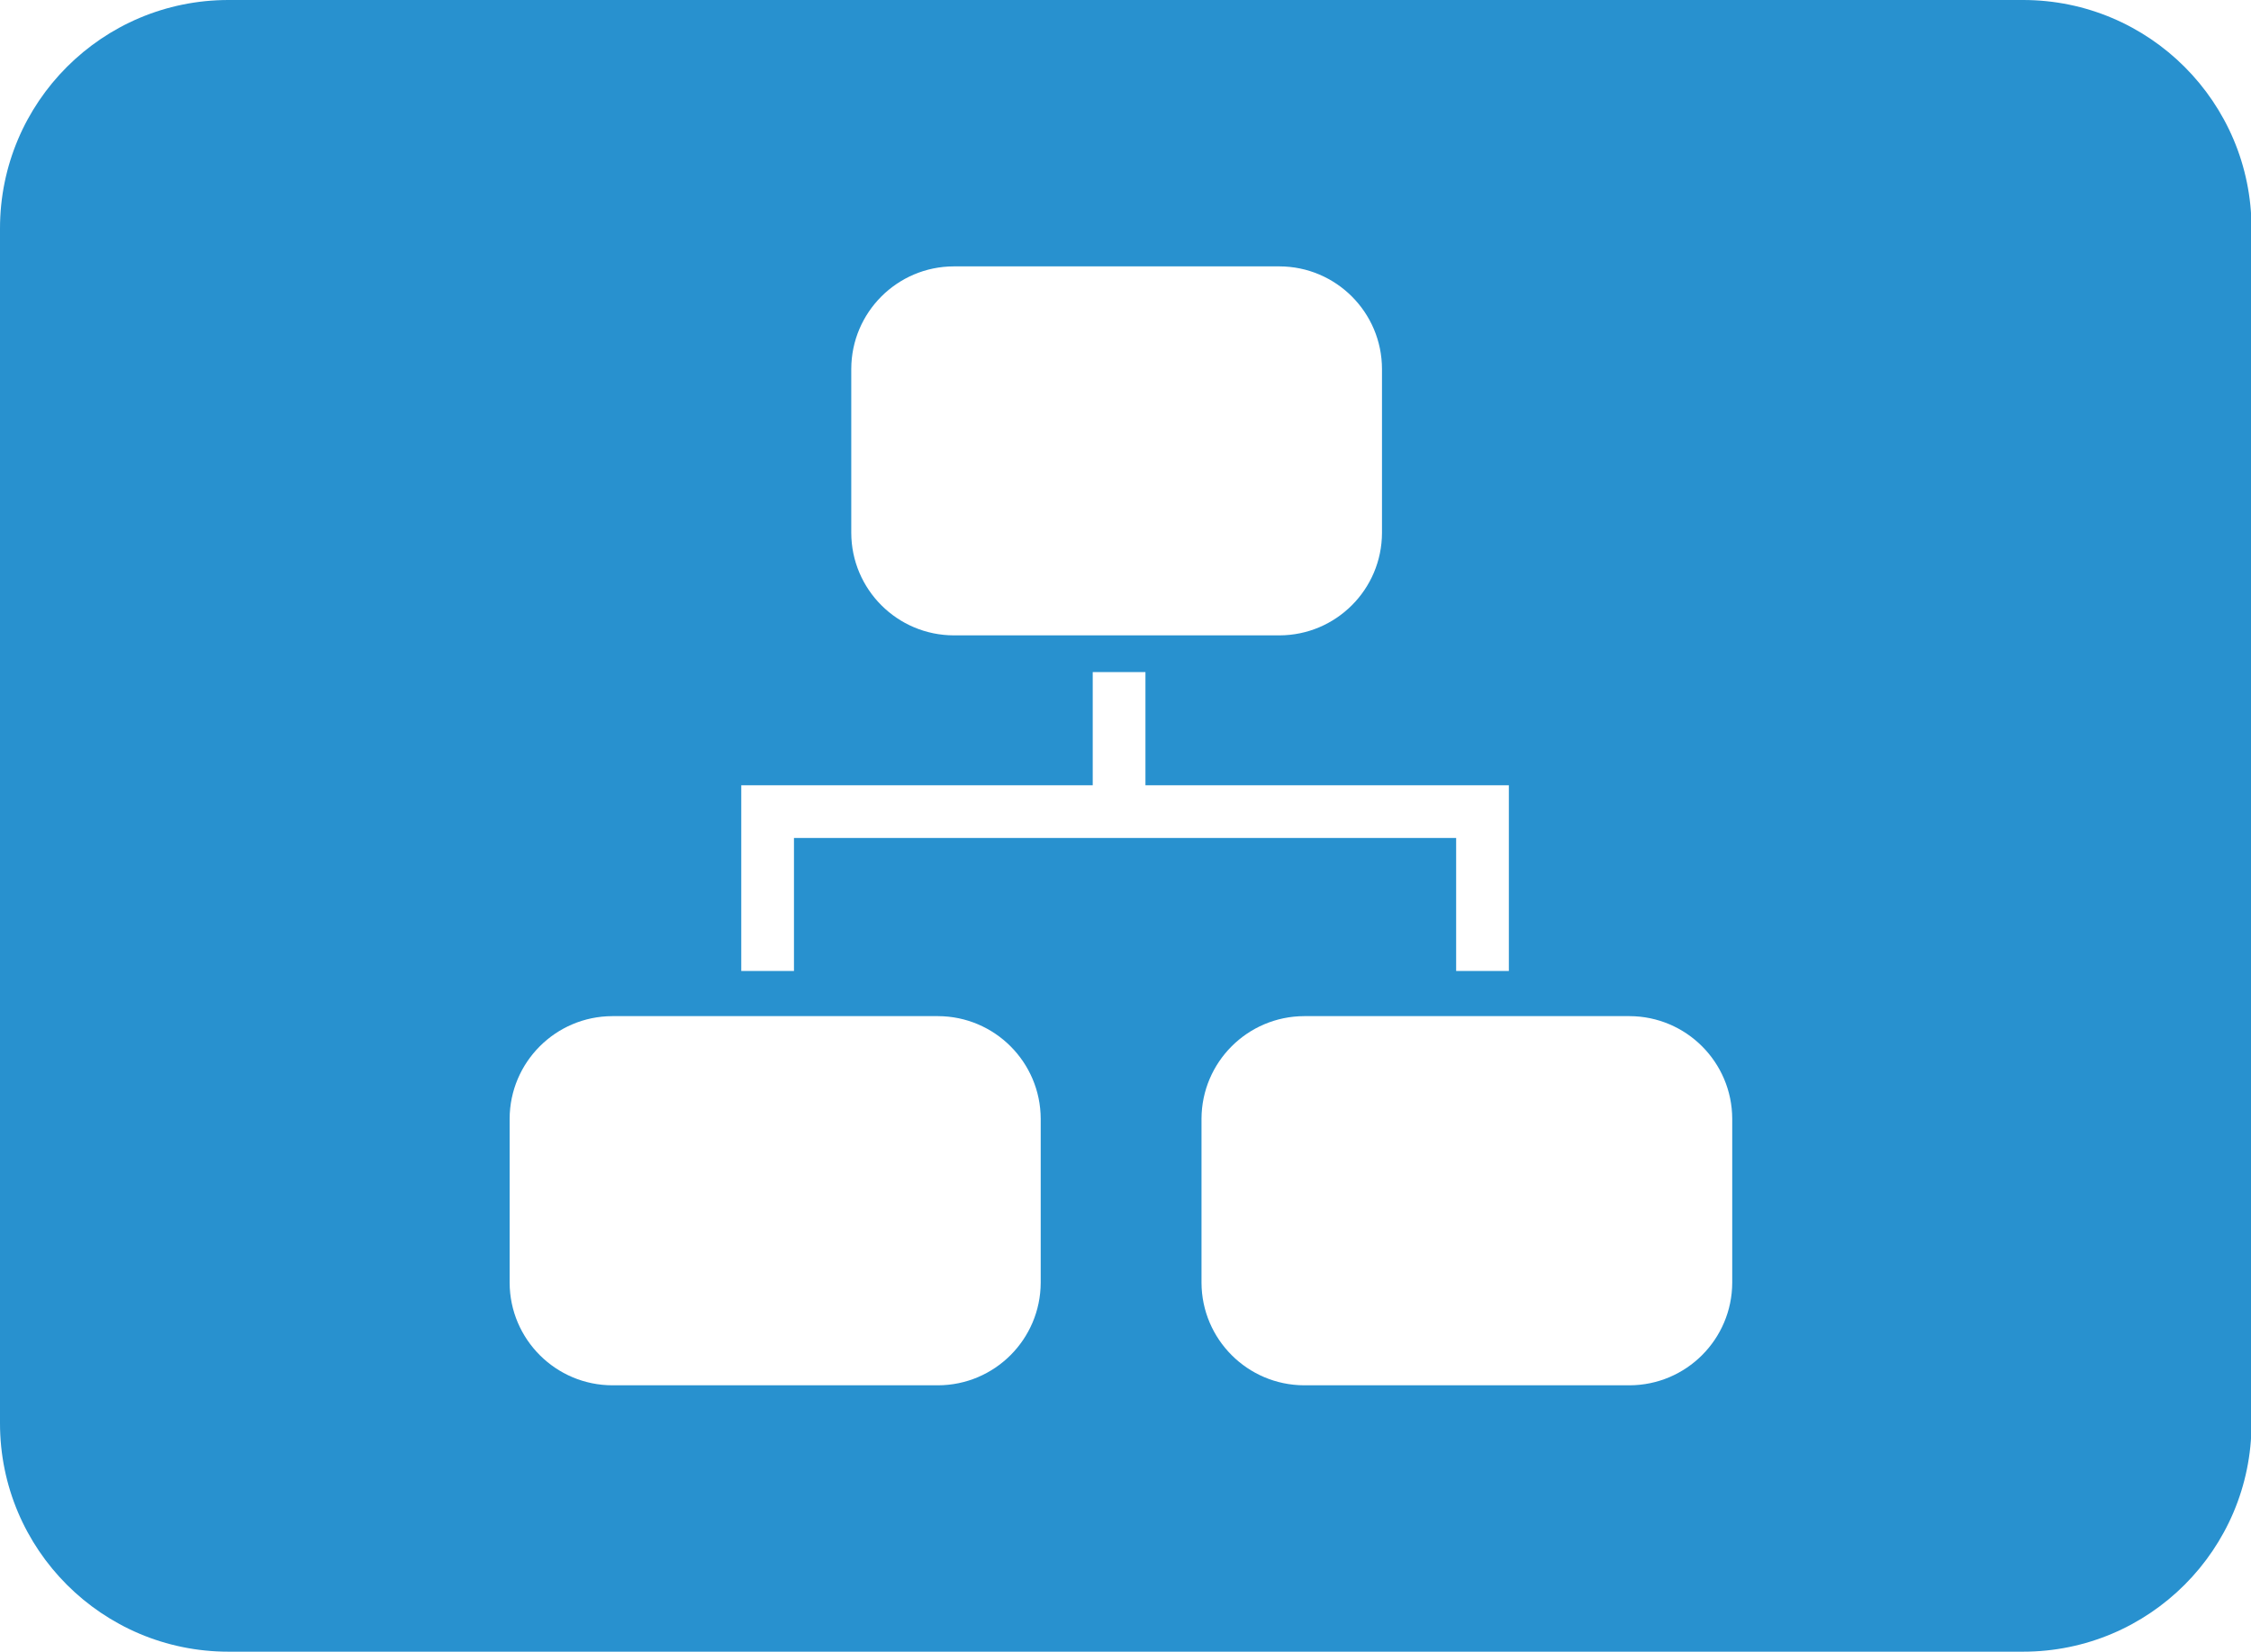
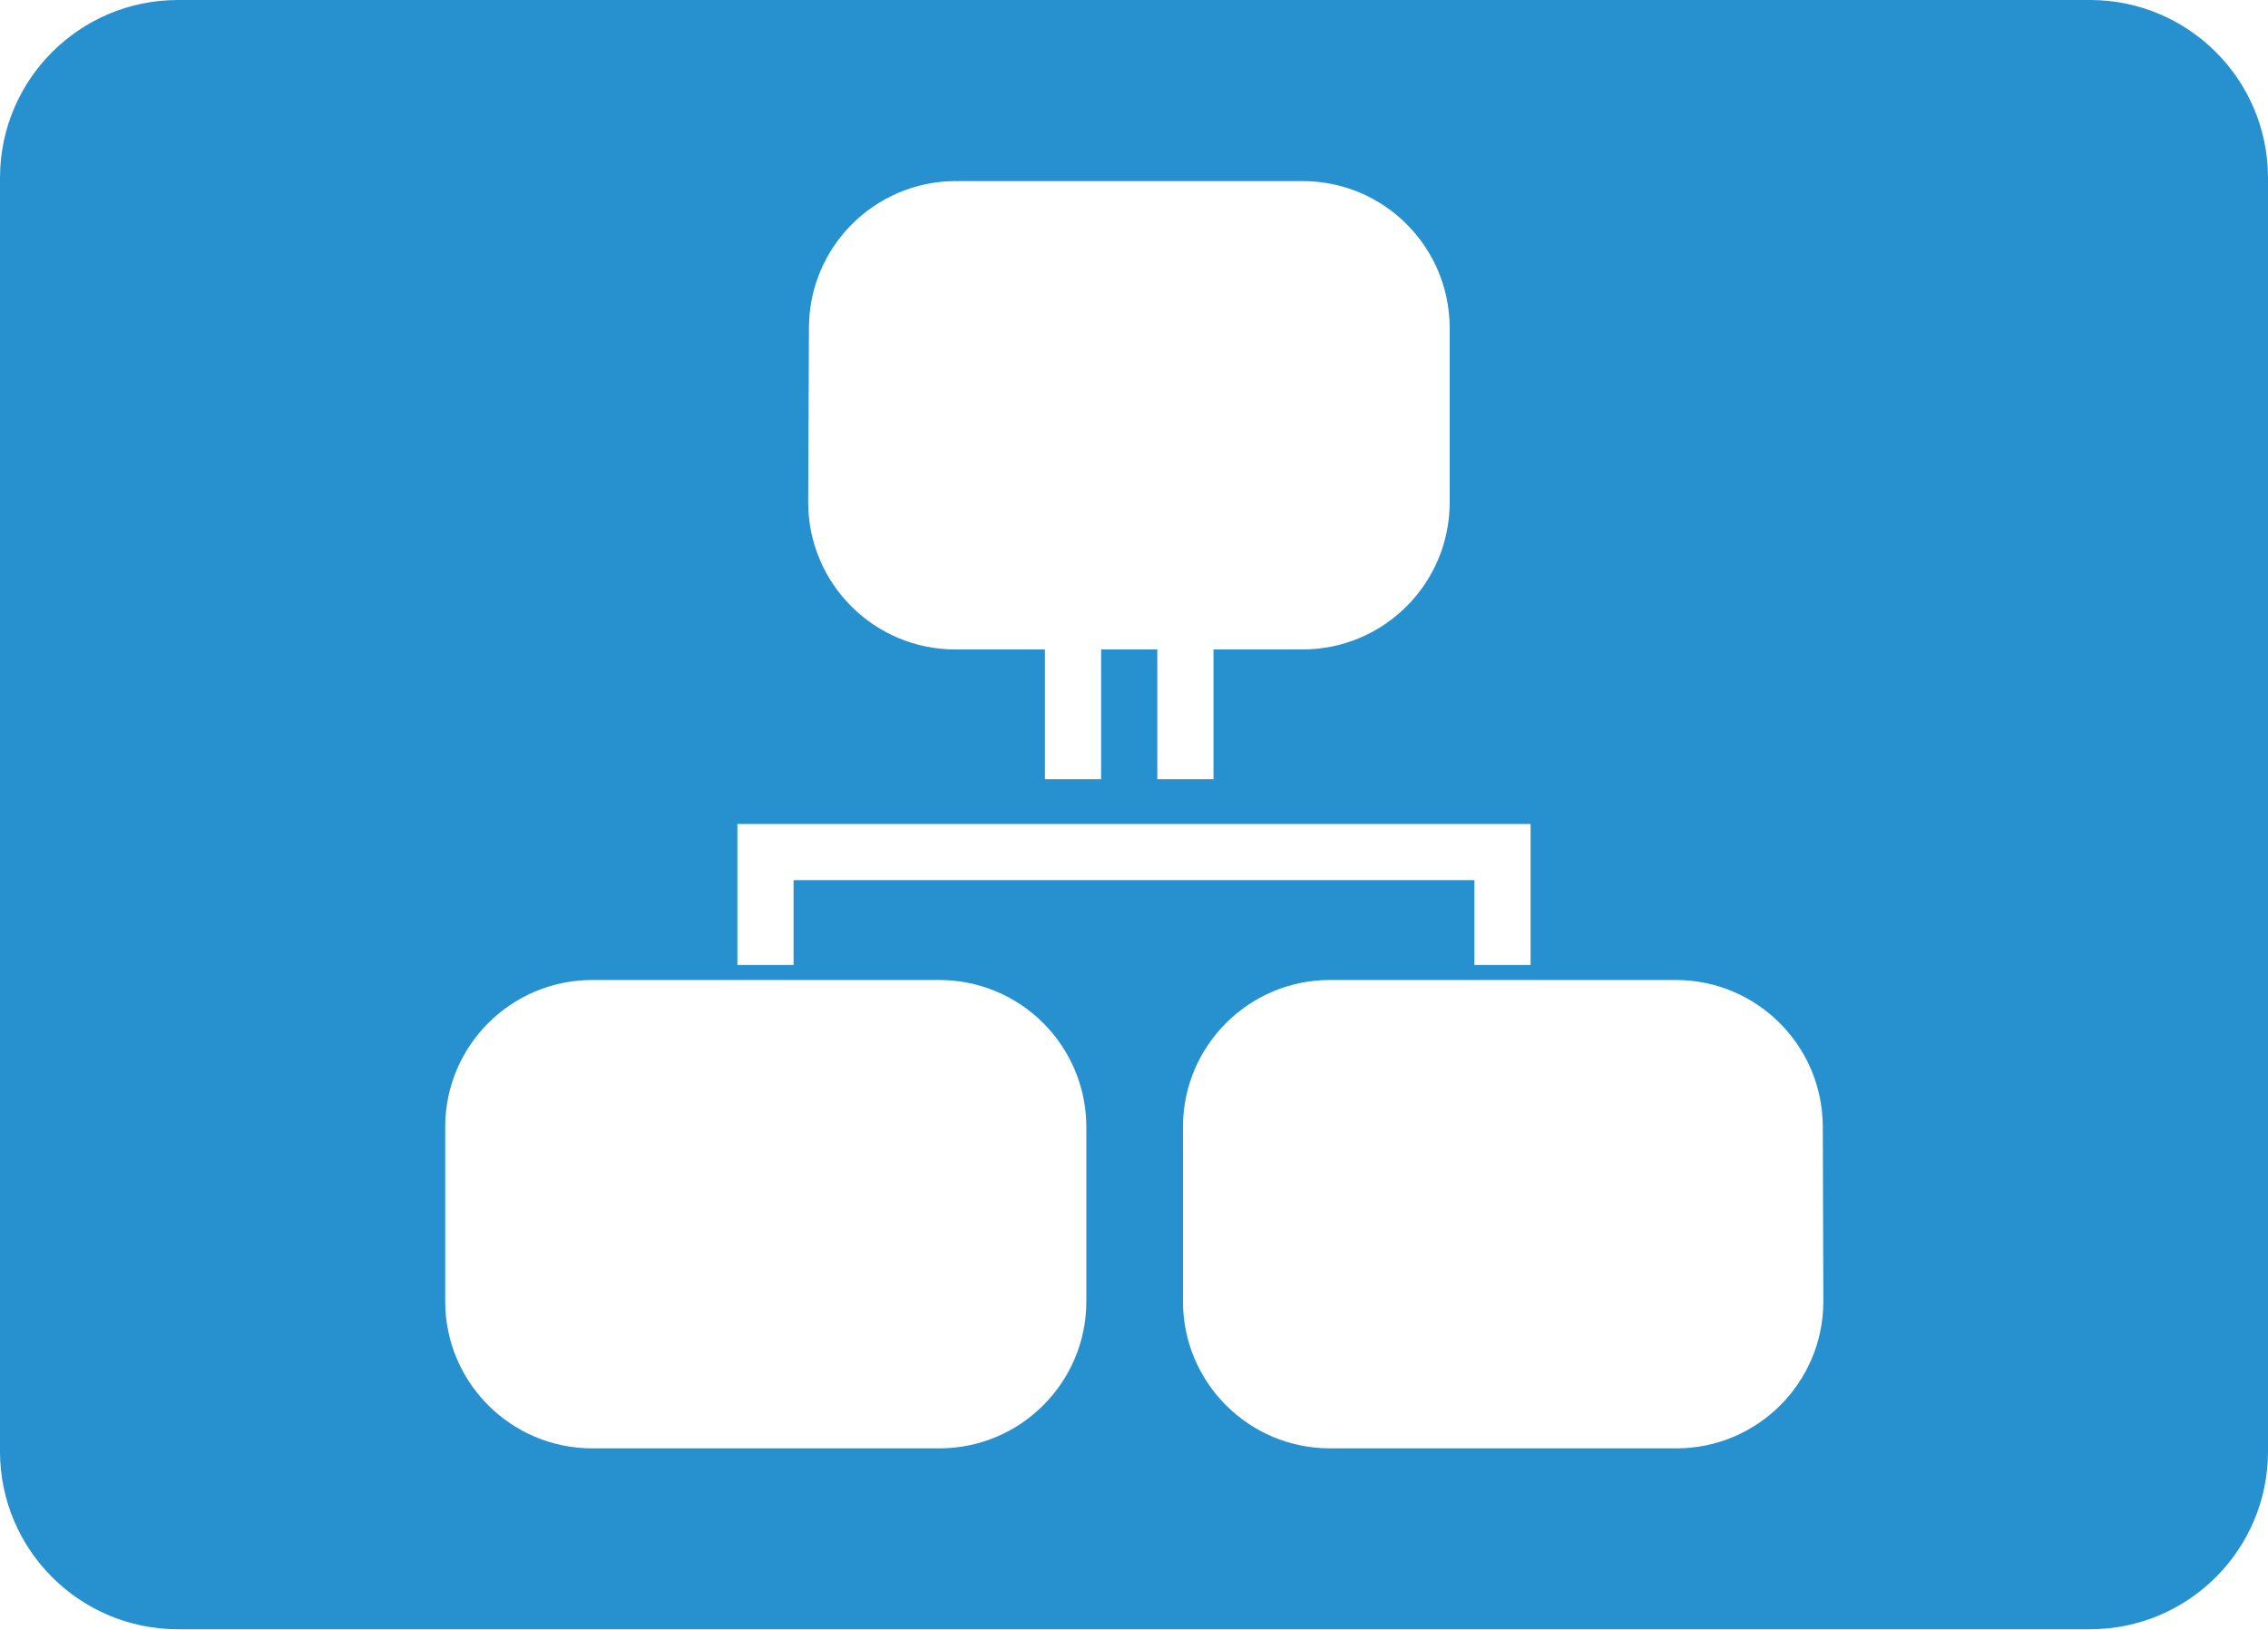
- <svg xmlns="http://www.w3.org/2000/svg" viewBox="0 0 128.09 94">
+ <svg xmlns="http://www.w3.org/2000/svg" viewBox="0 0 121.09 87">
  <defs>
-     <style>.cls-1{fill:#2891cf;}</style>
+     <style>.cls-1{fill:#2791d0;}</style>
  </defs>
  <g id="Layer_2" data-name="Layer 2">
    <g id="Layer_1-2" data-name="Layer 1">
-       <path class="cls-1" d="M115.12,0H13A13,13,0,0,0,0,13V81A13,13,0,0,0,13,94H115.12a13,13,0,0,0,13-13V13A13,13,0,0,0,115.12,0ZM48.44,21a5.85,5.85,0,0,1,5.84-5.84H72.8A5.85,5.85,0,0,1,78.64,21v9.32a5.85,5.85,0,0,1-5.84,5.84H54.28a5.85,5.85,0,0,1-5.84-5.84ZM42.18,44.69h20V38.25h3v6.44H85.86V55.26h-3V47.69H45.18v7.57h-3ZM59.22,73a5.86,5.86,0,0,1-5.84,5.84H34.86A5.86,5.86,0,0,1,29,73V63.67a5.86,5.86,0,0,1,5.84-5.84H53.38a5.86,5.86,0,0,1,5.84,5.84Zm39.35,0a5.86,5.86,0,0,1-5.84,5.84H74.21A5.86,5.86,0,0,1,68.37,73V63.67a5.86,5.86,0,0,1,5.84-5.84H92.73a5.86,5.86,0,0,1,5.84,5.84Z" />
+       <path class="cls-1" d="M111.62,0H9.47A9.5,9.5,0,0,0,0,9.47V77.53A9.5,9.5,0,0,0,9.47,87H111.62a9.5,9.5,0,0,0,9.47-9.47V9.47A9.5,9.5,0,0,0,111.62,0ZM43.19,17.51A7.85,7.85,0,0,1,51,9.67H69.55a7.85,7.85,0,0,1,7.85,7.84v9.32a7.86,7.86,0,0,1-7.85,7.85H64.79v6.93h-3V34.68h-3v6.93h-3V34.68H51a7.86,7.86,0,0,1-7.85-7.85ZM39.37,44H81.72v7.53h-3V47H42.37v4.53h-3ZM58,69.5a7.85,7.85,0,0,1-7.84,7.84H31.61a7.85,7.85,0,0,1-7.84-7.84V60.17a7.85,7.85,0,0,1,7.84-7.84H50.13A7.85,7.85,0,0,1,58,60.17Zm39.35,0a7.85,7.85,0,0,1-7.84,7.84H71a7.85,7.85,0,0,1-7.84-7.84V60.17A7.85,7.85,0,0,1,71,52.33H89.48a7.85,7.85,0,0,1,7.84,7.84Z" />
    </g>
  </g>
</svg>
